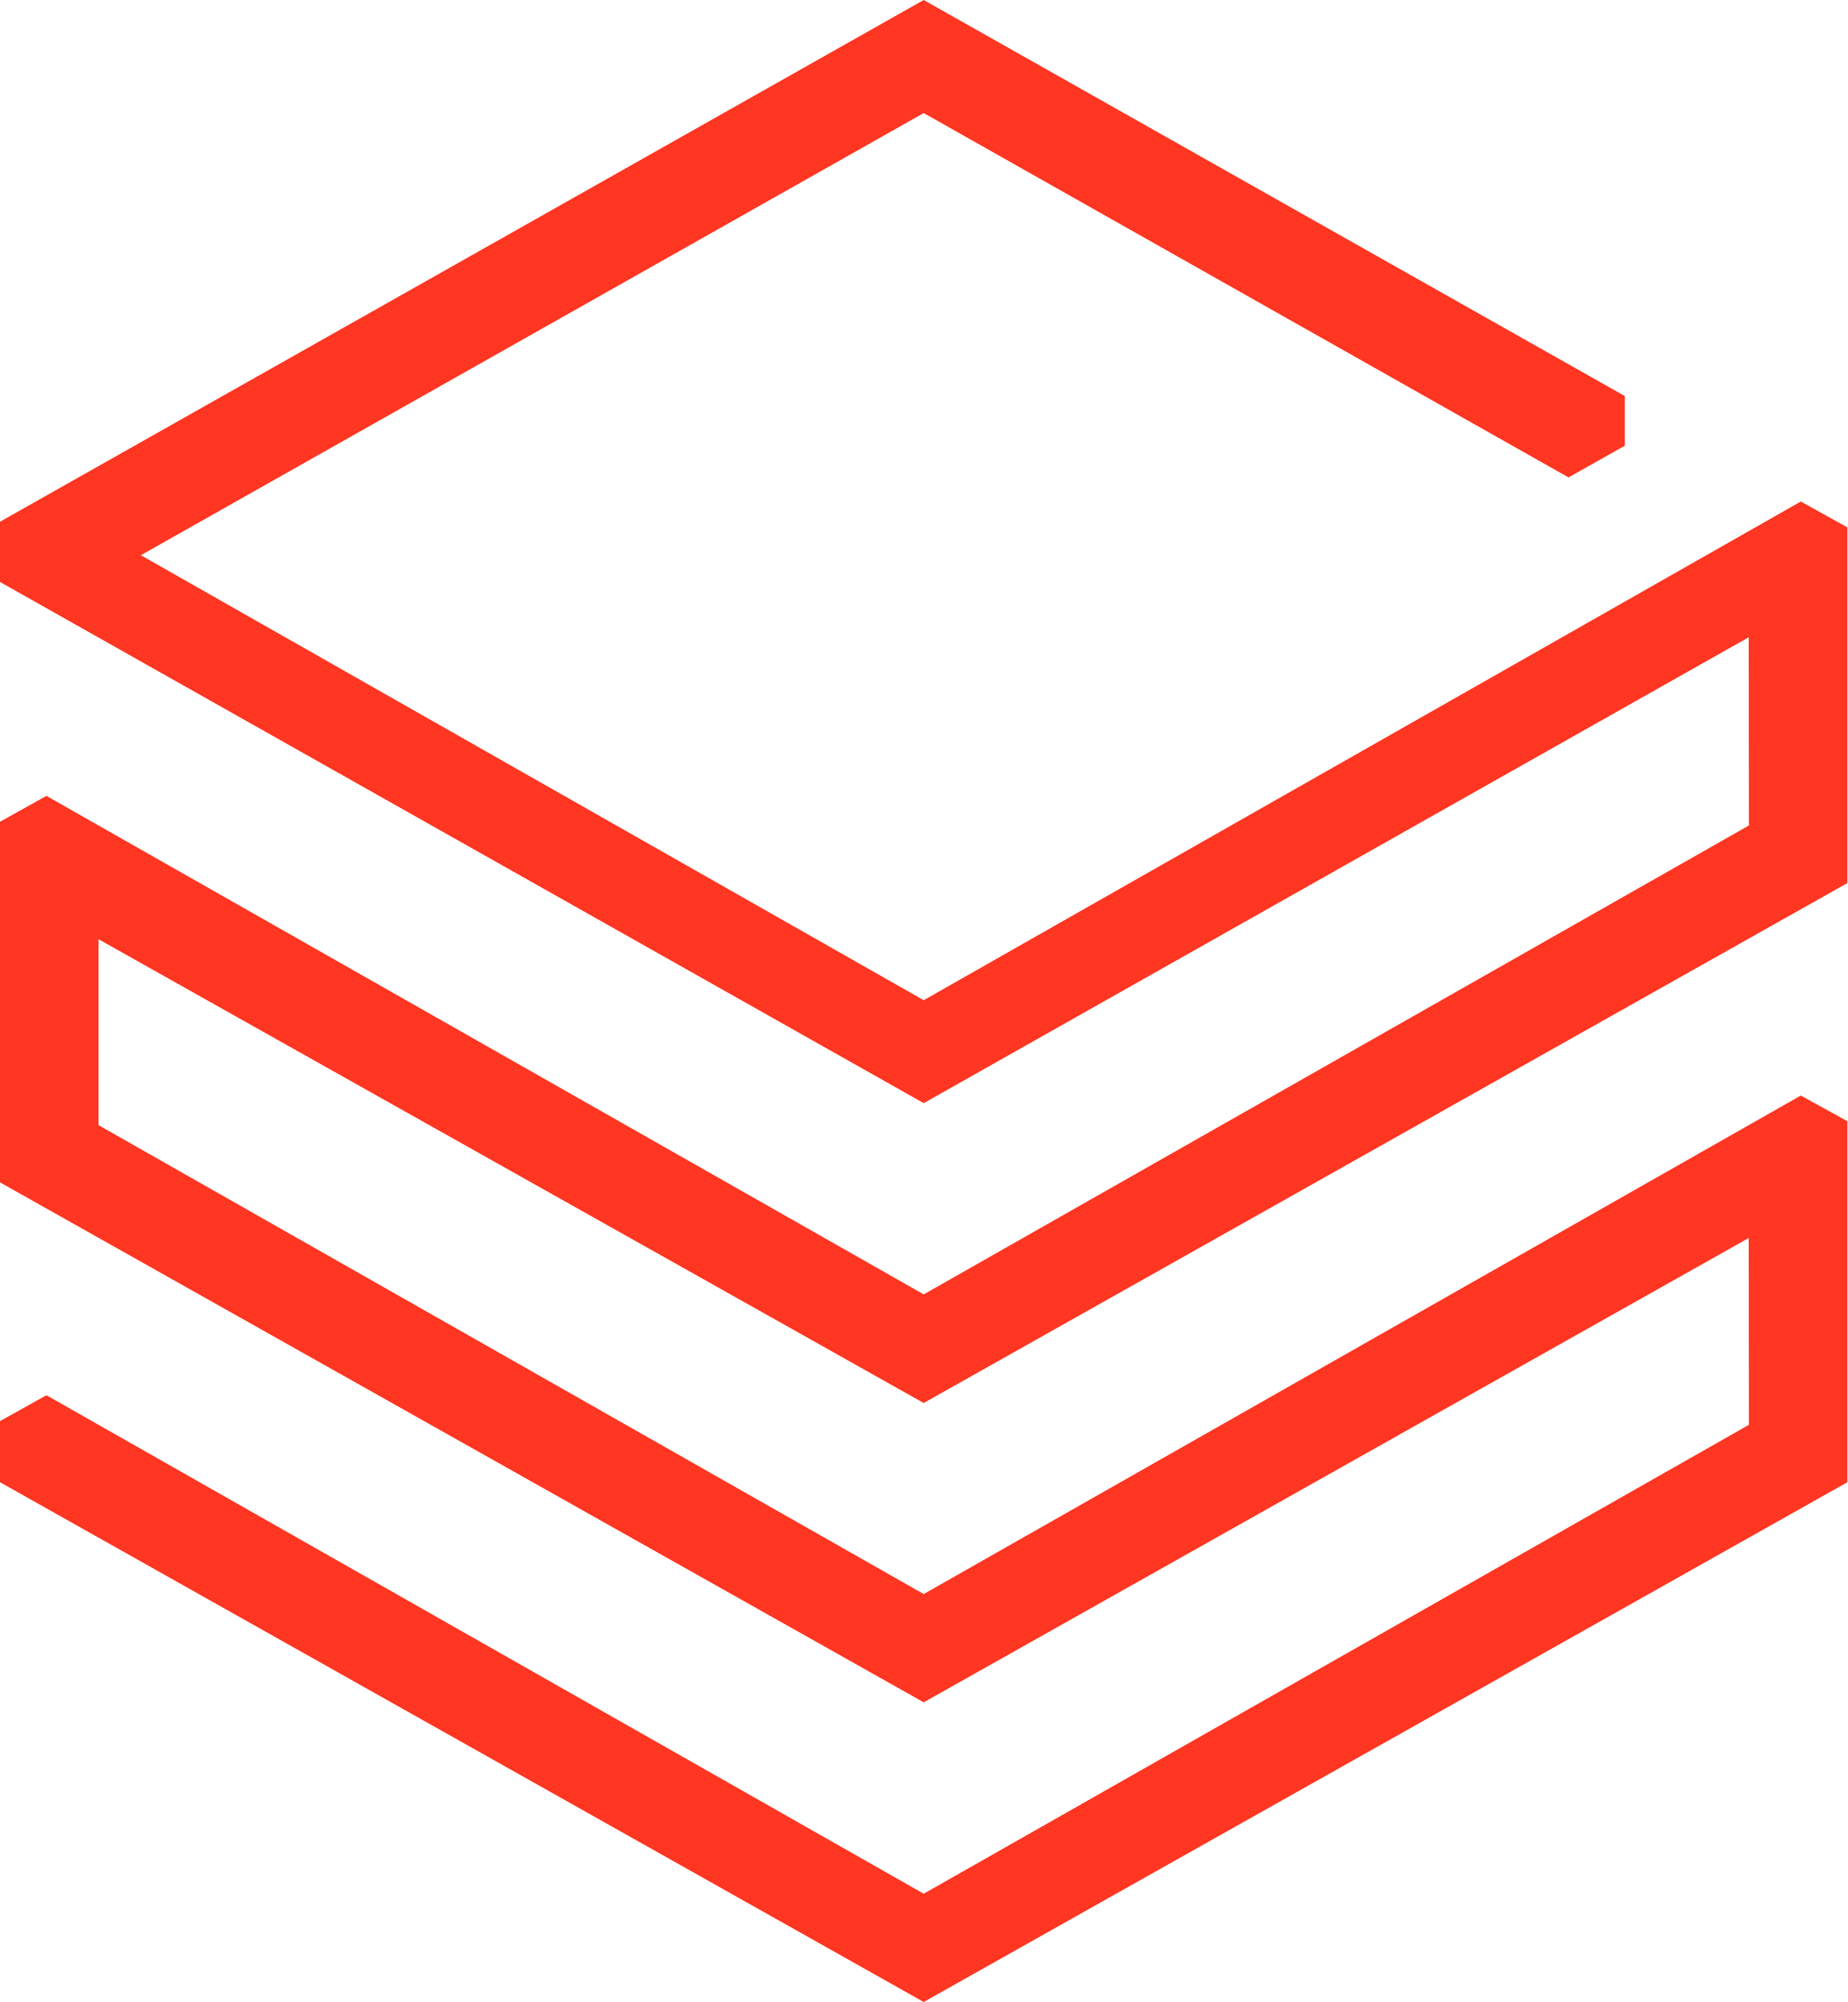
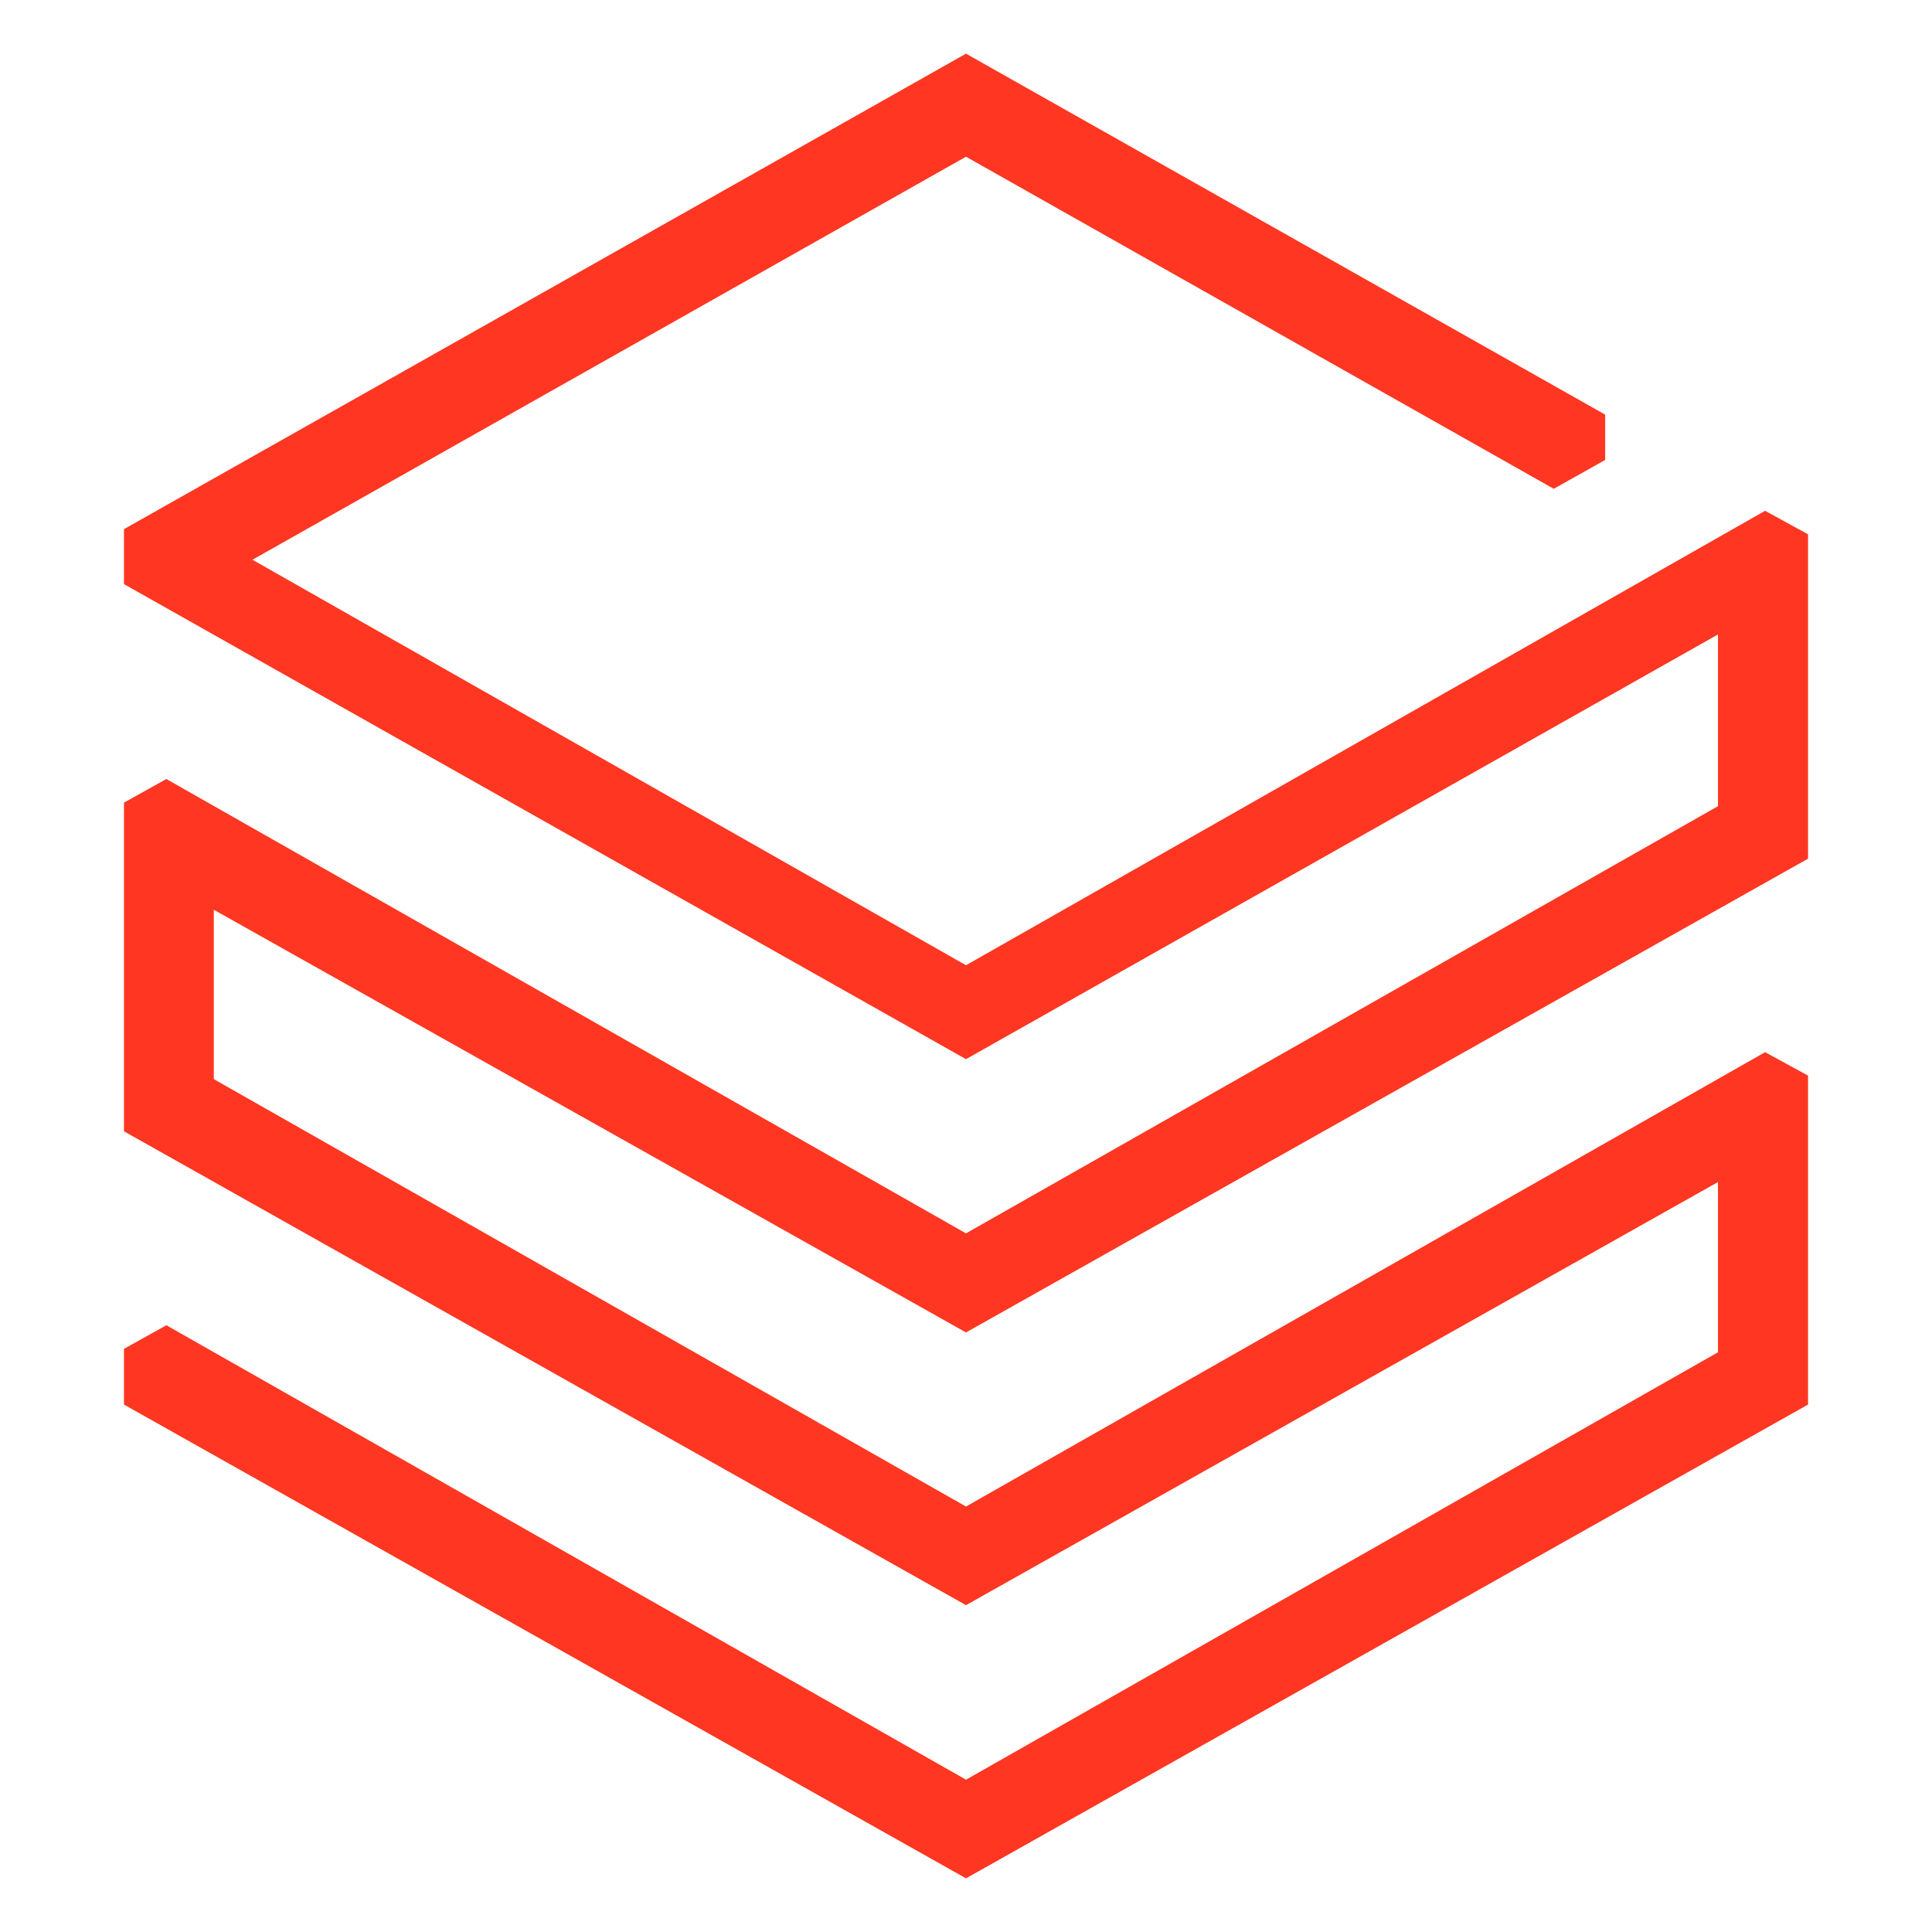
- <svg xmlns="http://www.w3.org/2000/svg" viewBox="0 0 104.26 112.97">
-   <g>
-     <path fill="#ff3621" d="M0 29.44v3.4l52.13 29.41 46.56-26.29.01 10.62-46.57 26.46L2.62 44.91 0 46.37v20.35l52.13 29.34 46.56-26.2.01 10.54-46.57 26.46L2.62 78.73 0 80.19v3.45l52.13 29.33 52.13-29.33V63.27l-2.63-1.45-49.5 28.13L5.56 63.49V53l46.57 26.17 52.13-29.34V29.76l-2.63-1.46-49.5 28.14L7.95 31.33 52.13 6.38l36.39 20.56 3.18-1.79v-2.8L52.13 0 0 29.44z" />
-   </g>
+ <svg xmlns="http://www.w3.org/2000/svg" id="b1e71479-2138-44e0-adf0-02fe9fed5c1e" width="18" height="18" viewBox="0 0 18 18">
+   <path d="M1.155,4.93v.512L9,9.868l7.006-3.957,0,1.6L9,11.491,1.55,7.258l-.395.22V10.54L9,14.955l7.006-3.942,0,1.586L9,16.581,1.55,12.347l-.395.22v.519L9,17.5l7.845-4.414V10.021l-.4-.218L9,14.036,1.992,10.054V8.476L9,12.414,16.845,8V4.978l-.4-.219L9,8.993,2.352,5.215,9,1.46l5.476,3.094.479-.269V3.863L9,.5Z" fill="#ff3621" />
</svg>
